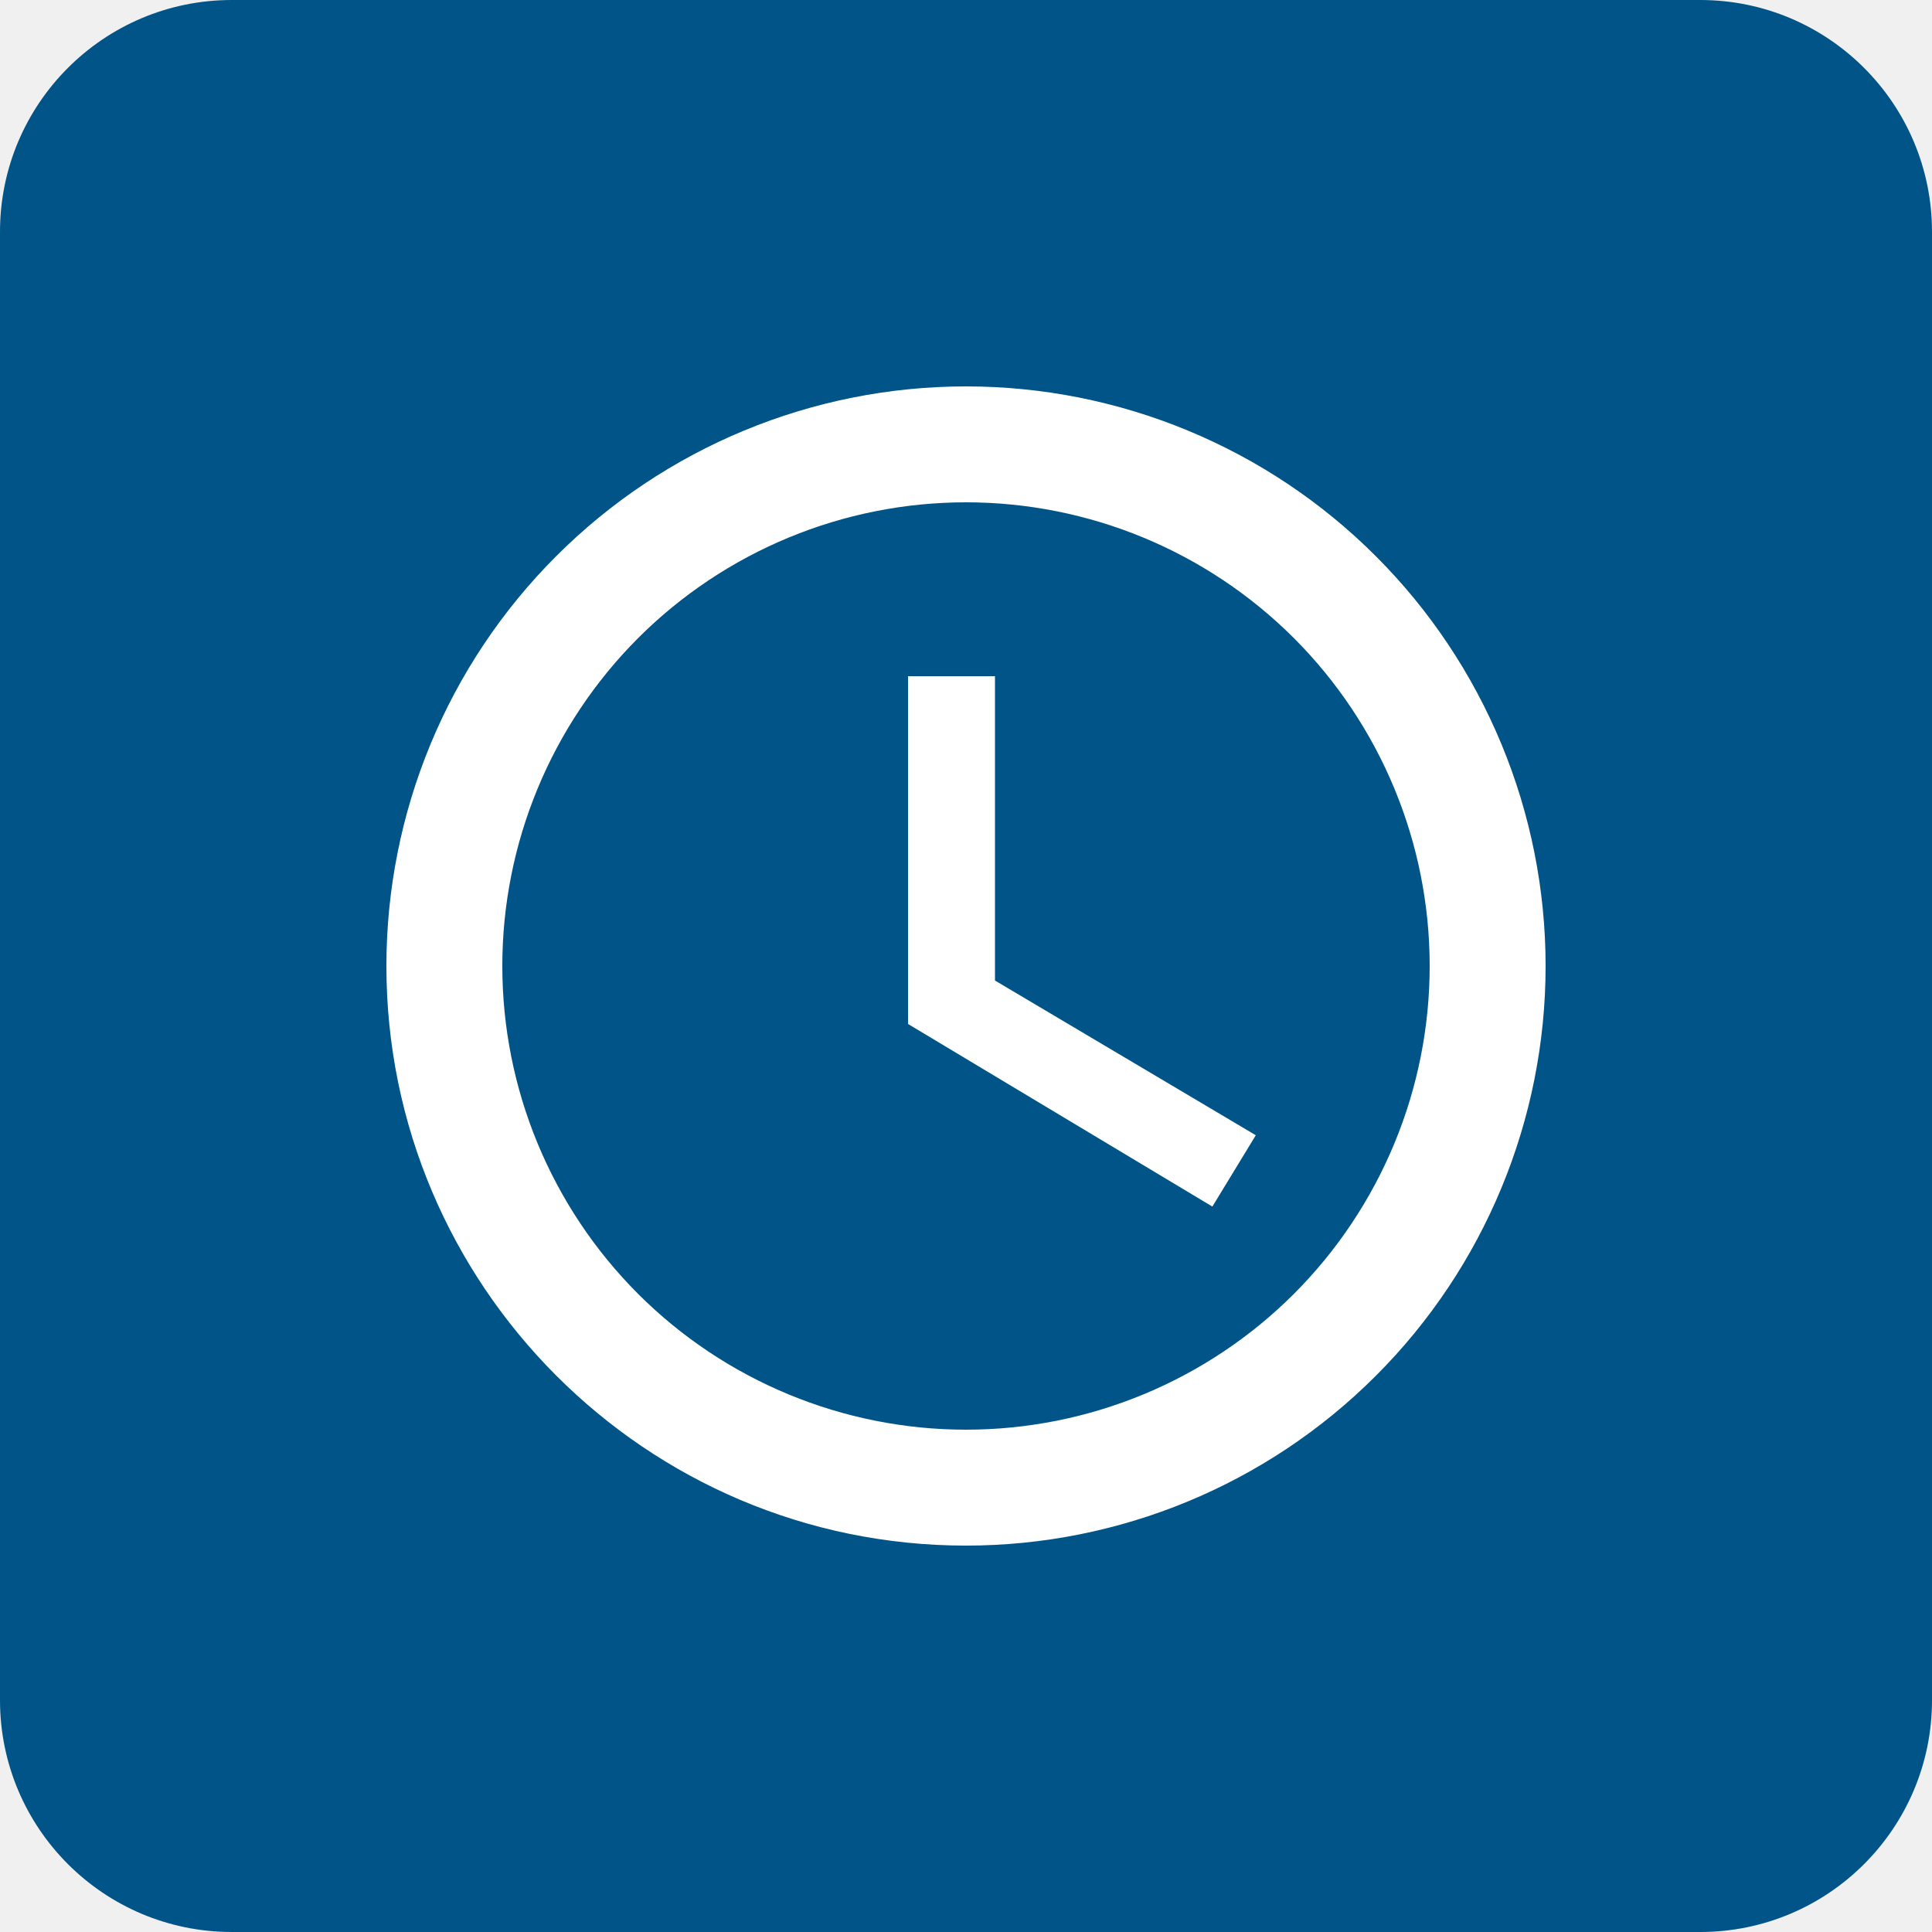
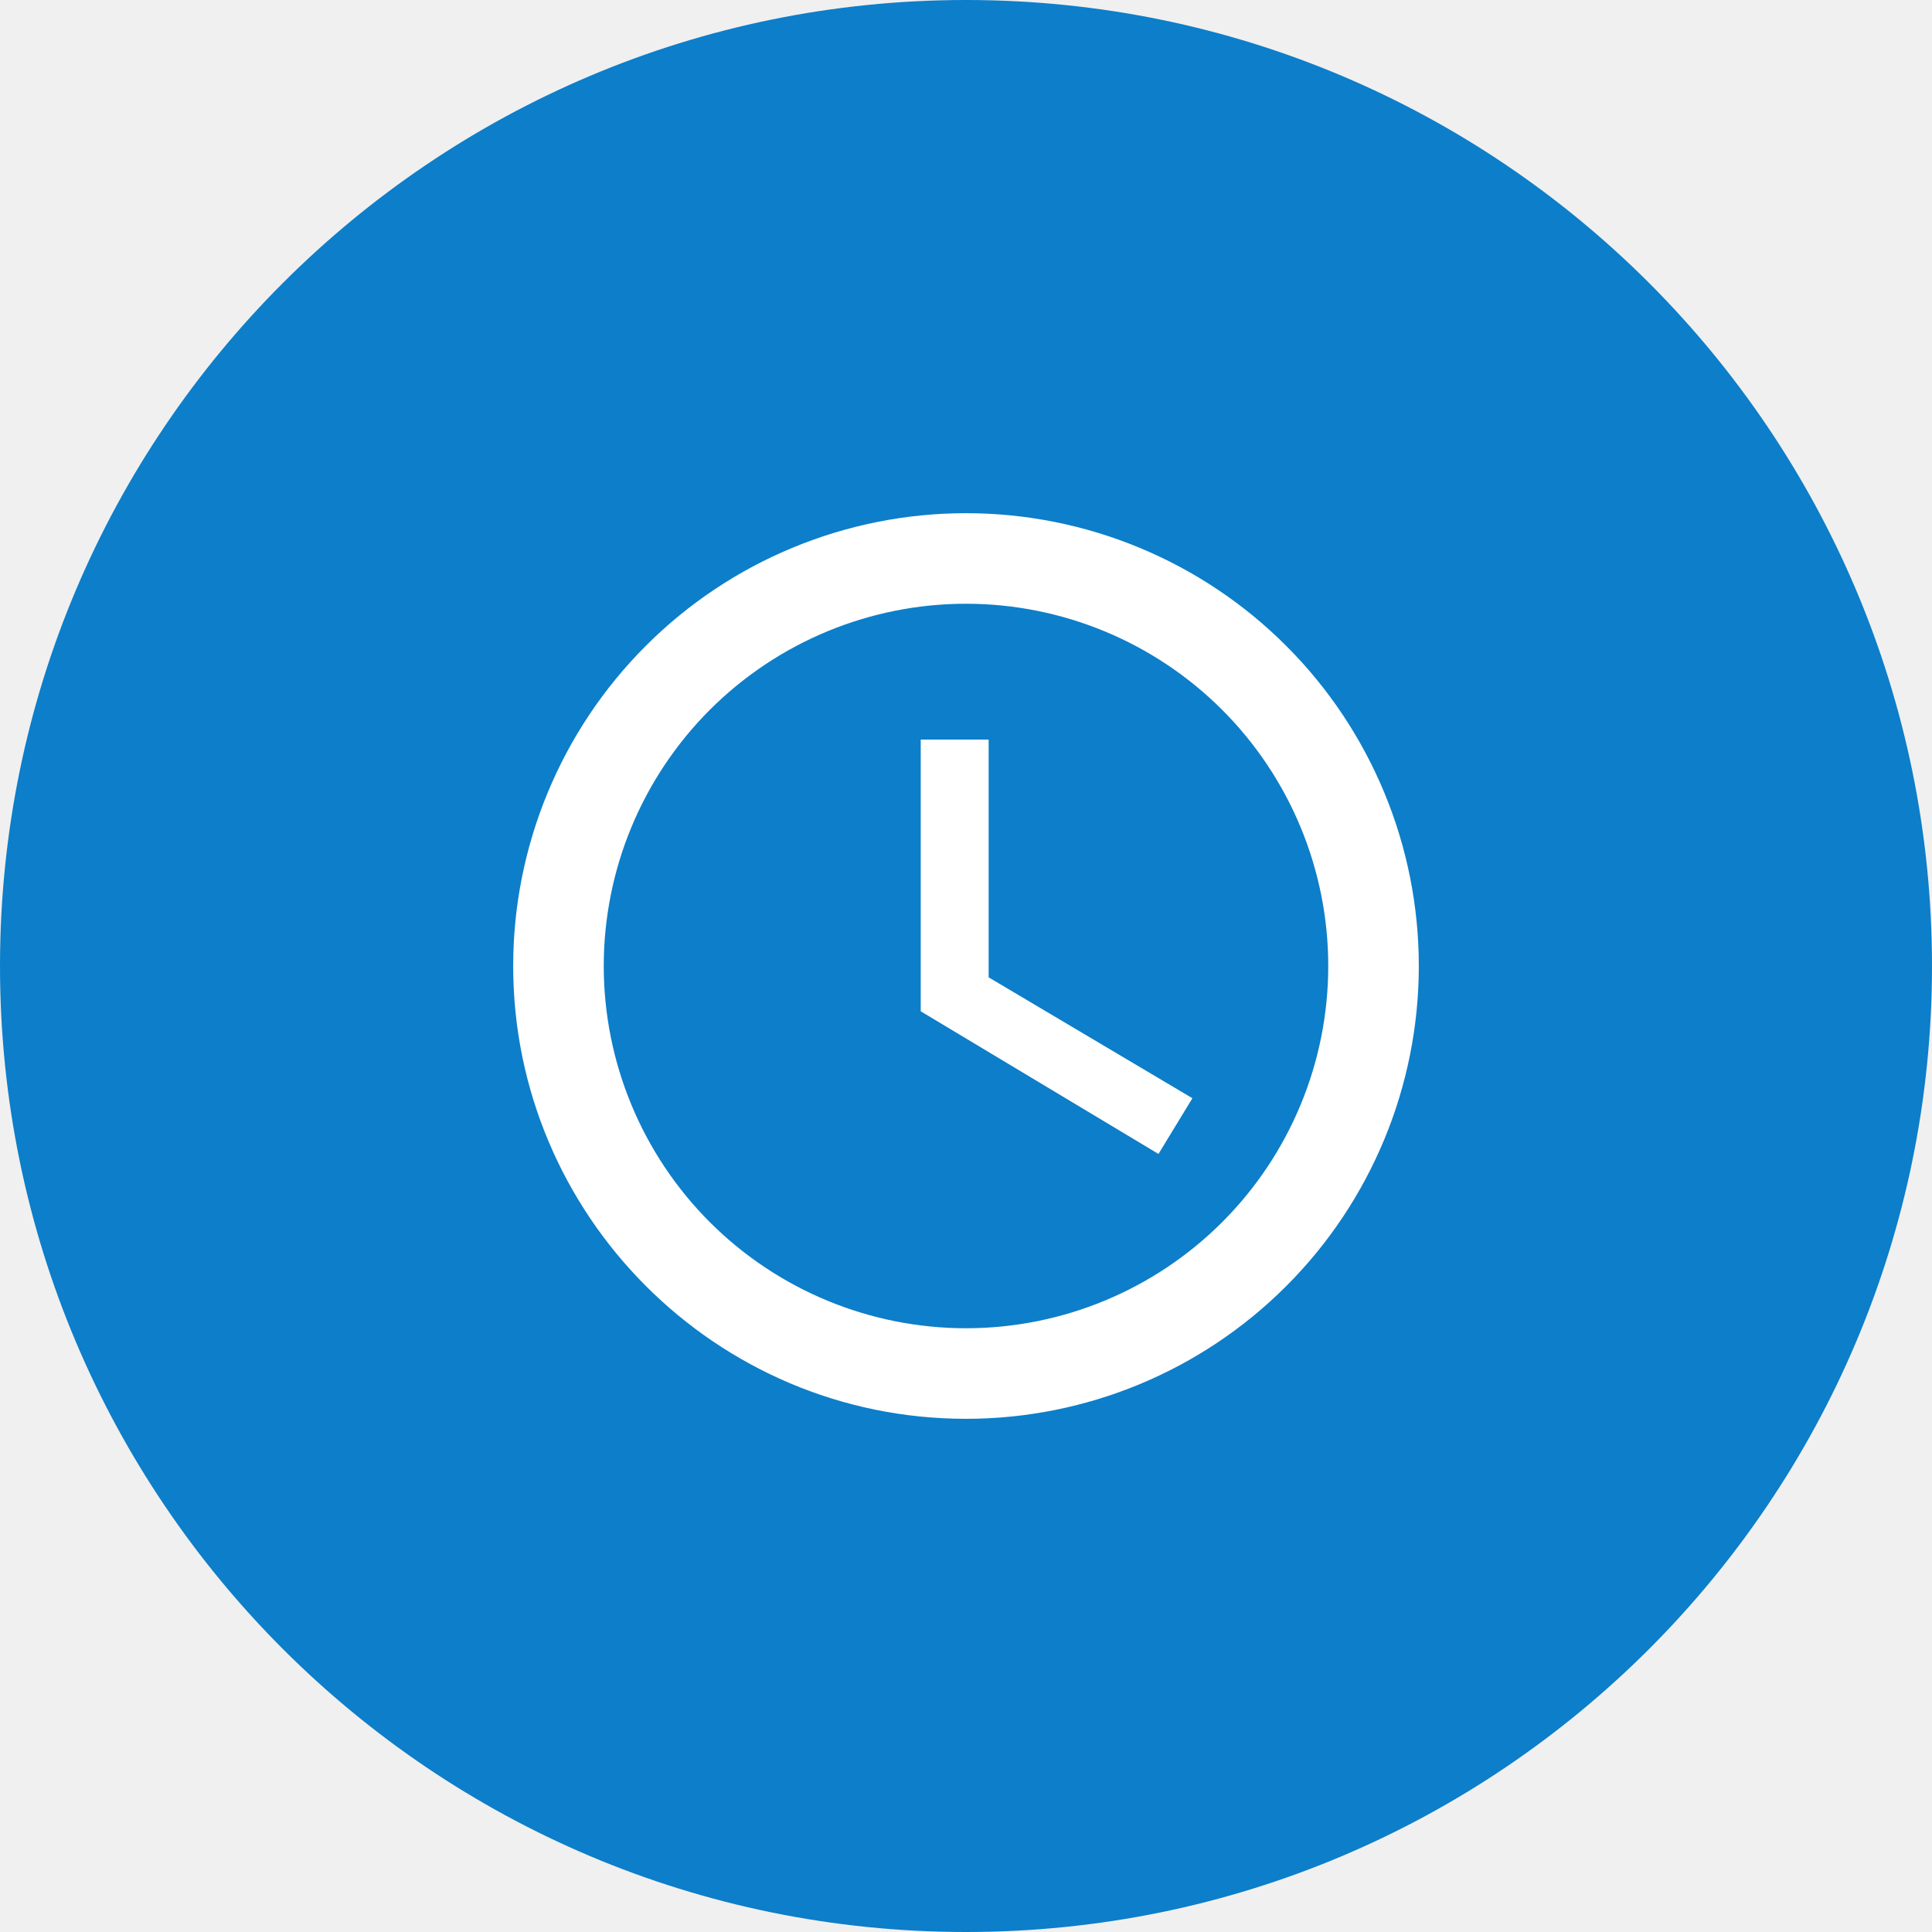
- <svg xmlns="http://www.w3.org/2000/svg" preserveAspectRatio="none" overflow="visible" style="display: block;" width="25" height="25" viewBox="0 0 25 25" fill="none">
+ <svg xmlns="http://www.w3.org/2000/svg" preserveAspectRatio="none" overflow="visible" style="display: block;" width="32" height="32" viewBox="0 0 32 32" fill="none">
  <g id="mdi:clock-outline">
-     <rect width="25" height="25" rx="3" fill="#005488" />
-     <path id="Vector" d="M12.5 18.5C14.091 18.5 15.617 17.868 16.743 16.743C17.868 15.617 18.5 14.091 18.5 12.5C18.5 10.909 17.868 9.383 16.743 8.257C15.617 7.132 14.091 6.5 12.5 6.5C10.909 6.5 9.383 7.132 8.257 8.257C7.132 9.383 6.5 10.909 6.5 12.5C6.5 14.091 7.132 15.617 8.257 16.743C9.383 17.868 10.909 18.5 12.5 18.5ZM12.5 5C13.485 5 14.46 5.194 15.37 5.571C16.28 5.948 17.107 6.5 17.803 7.197C18.5 7.893 19.052 8.72 19.429 9.63C19.806 10.54 20 11.515 20 12.5C20 14.489 19.21 16.397 17.803 17.803C16.397 19.21 14.489 20 12.5 20C8.352 20 5 16.625 5 12.5C5 10.511 5.79 8.603 7.197 7.197C8.603 5.79 10.511 5 12.5 5ZM12.875 8.75V12.688L16.25 14.69L15.688 15.613L11.75 13.25V8.75H12.875Z" fill="white" />
+     <rect width="32" height="32" rx="16" fill="#0d7ec9" />
+     <g transform="translate(3.5,3.5)">
+       <path d="M12.5 18.5C14.091 18.5 15.617 17.868 16.743 16.743C17.868 15.617 18.5 14.091 18.5 12.5C18.5 10.909 17.868 9.383 16.743 8.257C15.617 7.132 14.091 6.5 12.5 6.5C10.909 6.5 9.383 7.132 8.257 8.257C7.132 9.383 6.5 10.909 6.5 12.5C6.5 14.091 7.132 15.617 8.257 16.743C9.383 17.868 10.909 18.5 12.5 18.5ZM12.5 5C13.485 5 14.46 5.194 15.37 5.571C16.28 5.948 17.107 6.5 17.803 7.197C18.5 7.893 19.052 8.72 19.429 9.63C19.806 10.54 20 11.515 20 12.5C20 14.489 19.21 16.397 17.803 17.803C16.397 19.21 14.489 20 12.5 20C8.352 20 5 16.625 5 12.5C5 10.511 5.79 8.603 7.197 7.197C8.603 5.79 10.511 5 12.5 5ZM12.875 8.75V12.688L16.25 14.69L15.688 15.613L11.75 13.25V8.75H12.875Z" fill="white" />
+     </g>
  </g>
</svg>
